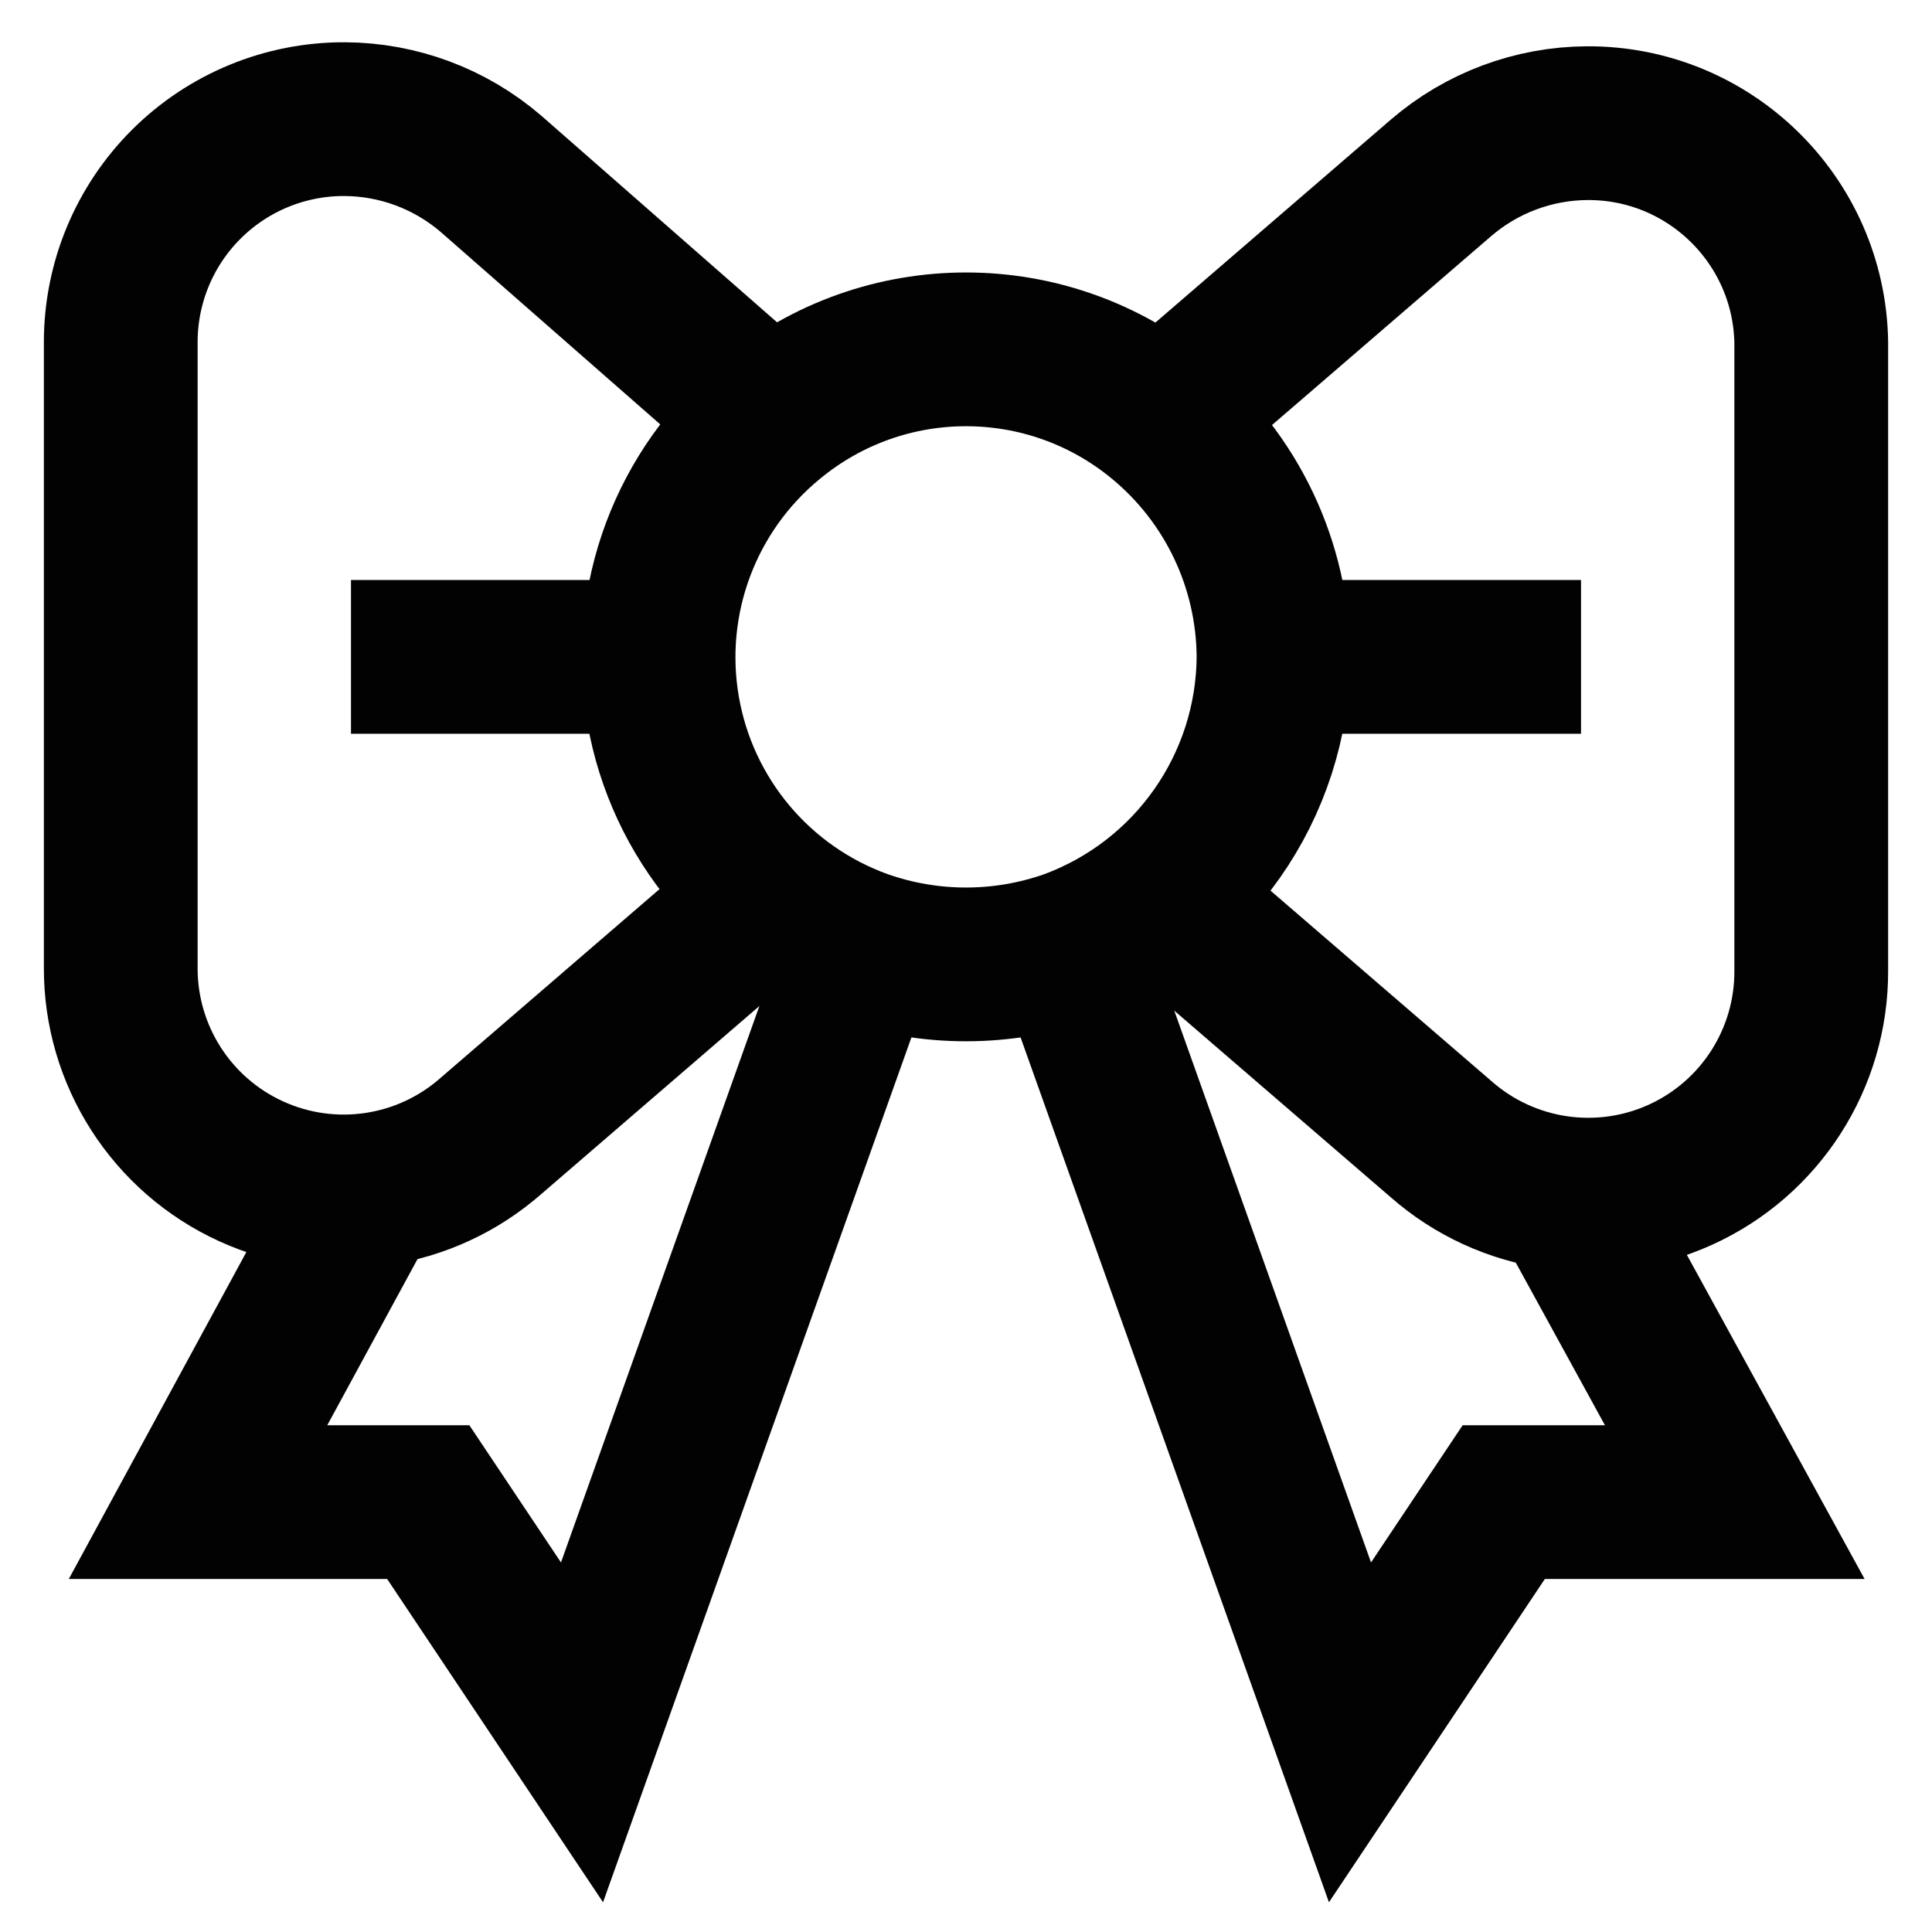
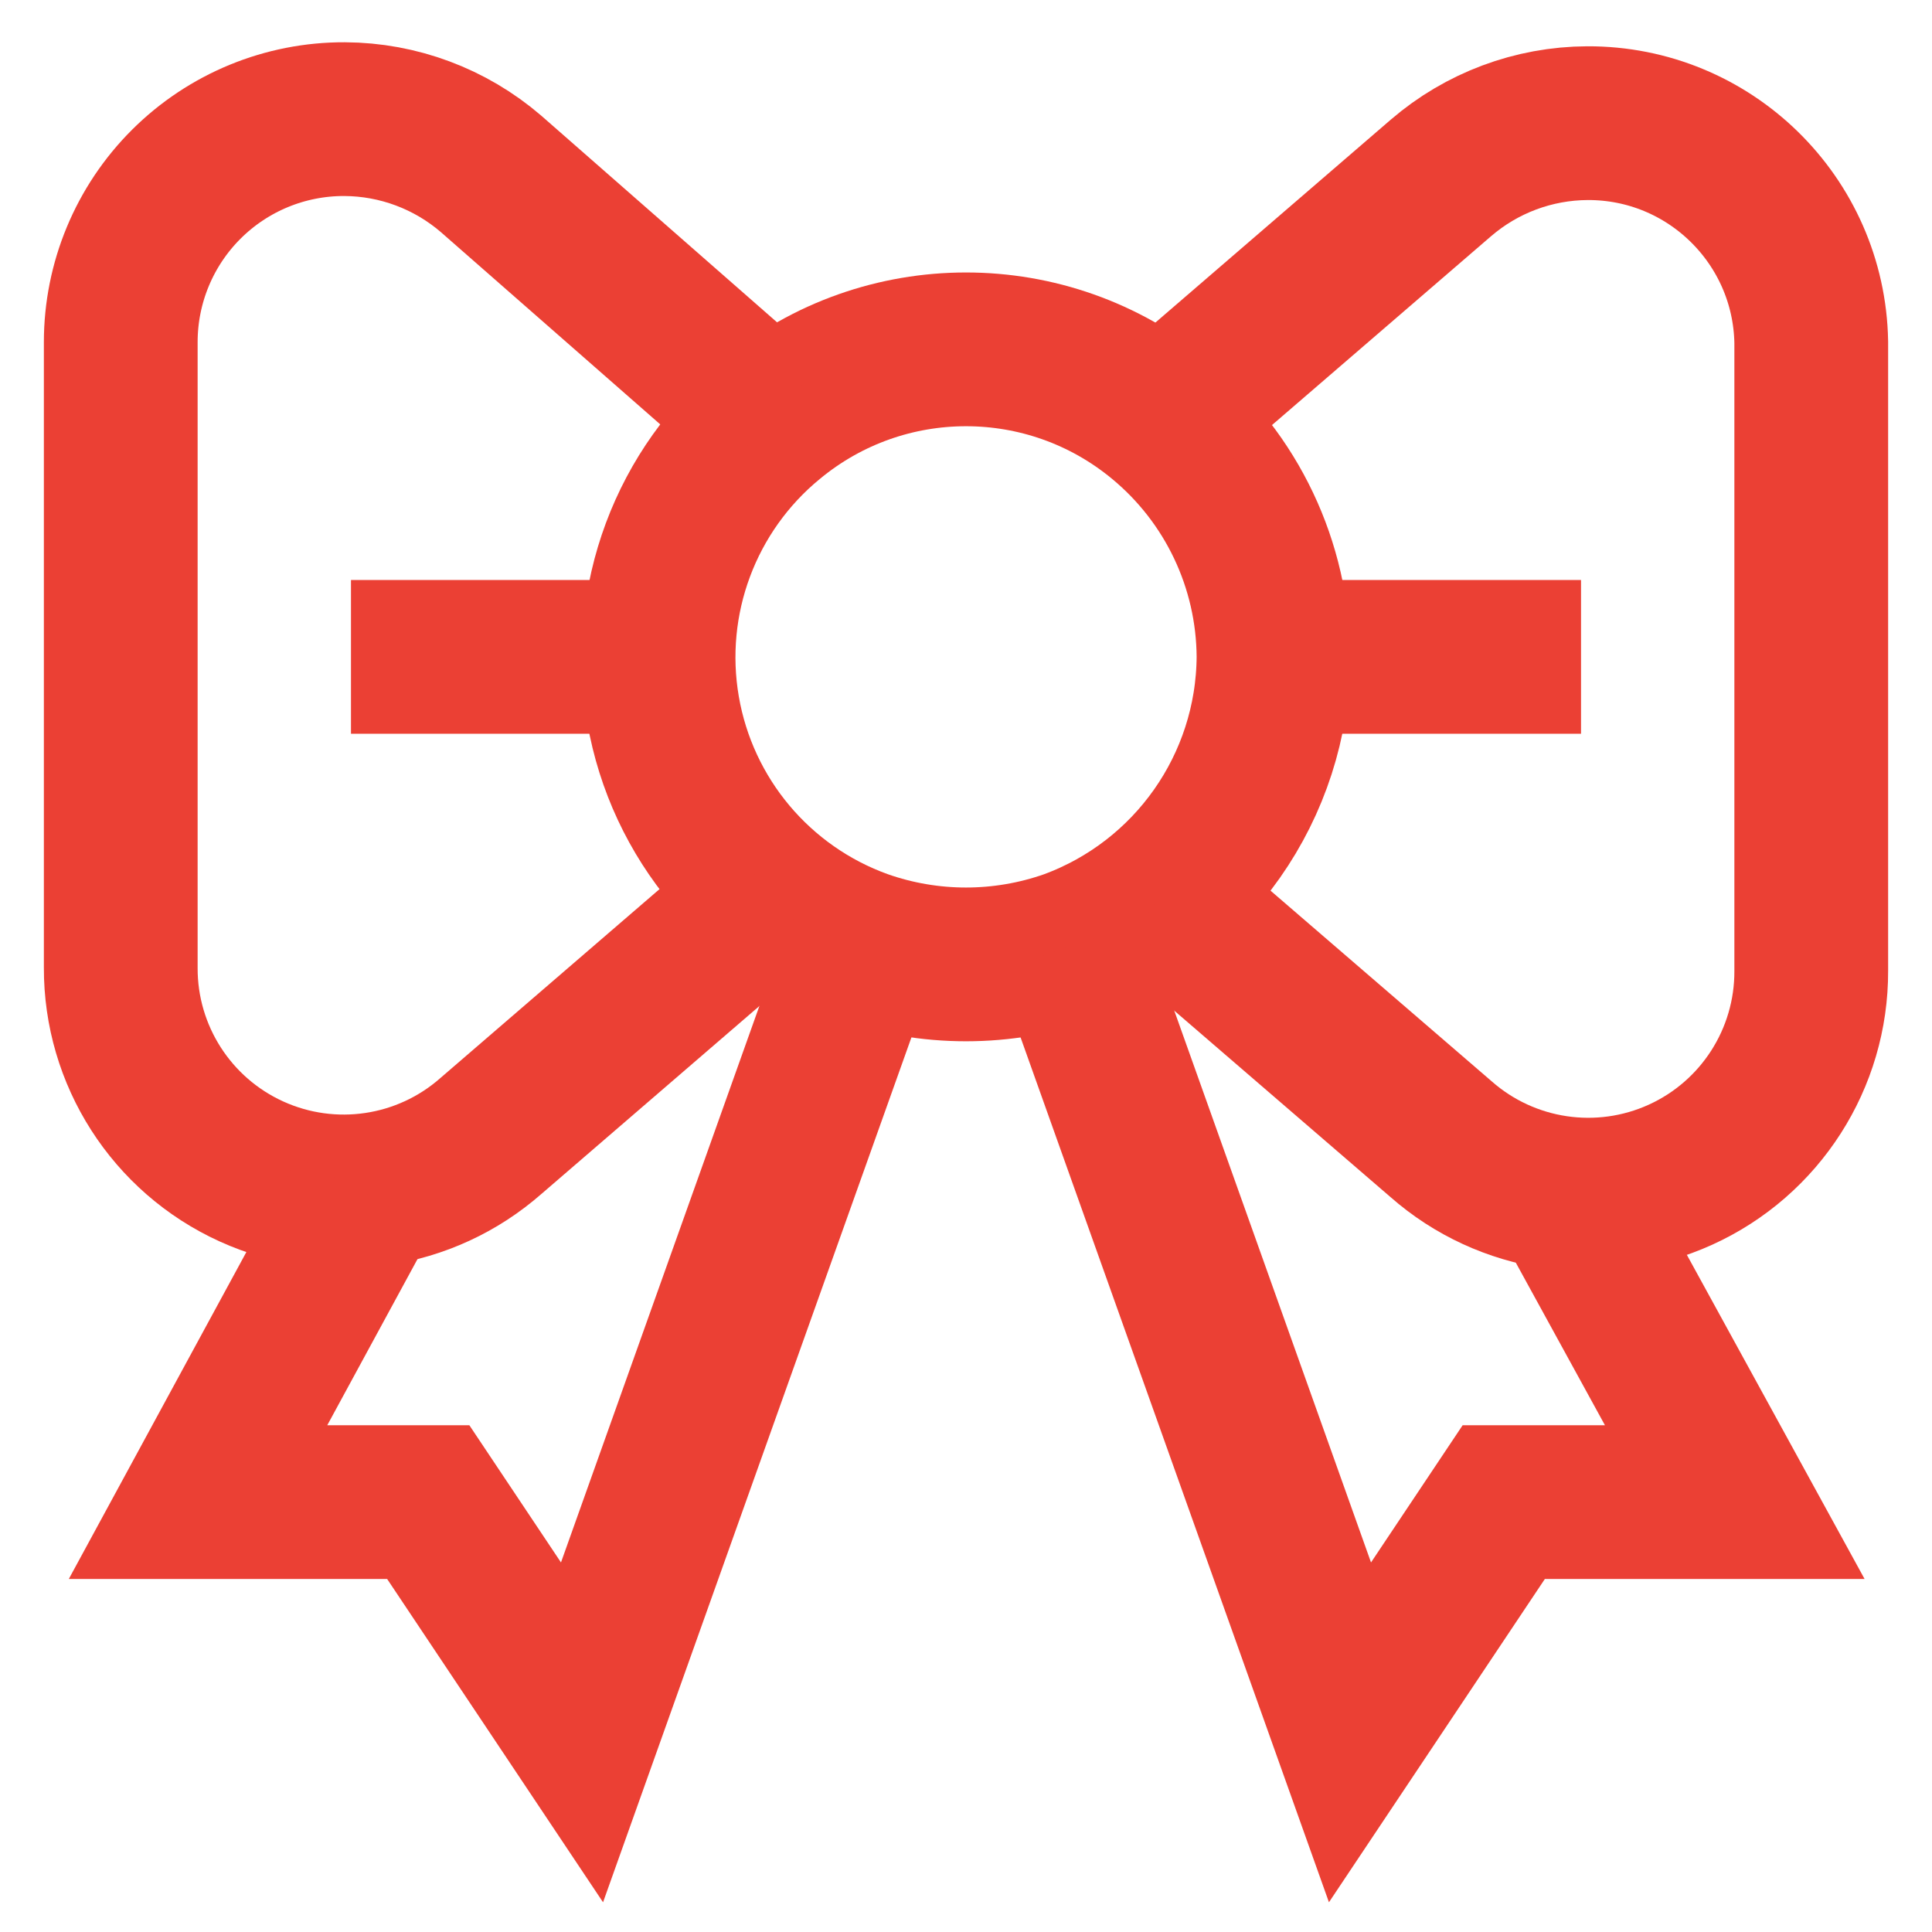
- <svg xmlns="http://www.w3.org/2000/svg" width="800px" height="800px" viewBox="0 0 24 24" id="Layer_1" data-name="Layer 1">
-   <defs>
-     <style>.cls-1{fill:none;stroke:#020202;stroke-miterlimit:10;stroke-width:1.91px;}</style>
-   </defs>
-   <path class="cls-1" d="M15.82,8.16a3.86,3.86,0,0,1-2.53,3.6,3.89,3.89,0,0,1-2.58,0A3.82,3.82,0,0,1,9.58,5.21a3.8,3.8,0,0,1,4.84,0A3.85,3.85,0,0,1,15.82,8.16Z" />
-   <path class="cls-1" d="M14.42,5.21l3.48-3a2.81,2.81,0,0,1,1.82-.68A2.77,2.77,0,0,1,22.5,4.25v7.81a2.77,2.77,0,0,1-4.6,2.09l-3.48-3" />
-   <path class="cls-1" d="M9.58,11.11l-3.48,3a2.77,2.77,0,0,1-4.6-2.09V4.25A2.77,2.77,0,0,1,4.28,1.48a2.81,2.81,0,0,1,1.82.68L9.58,5.21" />
-   <polyline class="cls-1" points="4.54 14.83 2.46 18.66 5.32 18.66 7.23 21.52 10.71 11.76" />
-   <polyline class="cls-1" points="19.45 14.83 21.55 18.66 18.68 18.66 16.77 21.52 13.29 11.76" />
-   <line class="cls-1" x1="4.36" y1="8.16" x2="8.18" y2="8.16" />
-   <line class="cls-1" x1="15.82" y1="8.16" x2="19.64" y2="8.16" />
+ <svg xmlns="http://www.w3.org/2000/svg" width="800px" height="800px" viewBox="0 0 24 24" id="Layer_1" data-name="Layer 1" fill="#eb4034">
+   <g id="SVGRepo_bgCarrier" stroke-width="0" />
+   <g id="SVGRepo_tracerCarrier" stroke-linecap="round" stroke-linejoin="round" />
+   <g id="SVGRepo_iconCarrier">
+     <defs>
+       <style>.cls-1{fill:none;stroke:#eb4034;stroke-miterlimit:10;stroke-width:1.91px;}</style>
+     </defs>
+     <path class="cls-1" d="M15.82,8.16a3.86,3.86,0,0,1-2.53,3.6,3.89,3.89,0,0,1-2.58,0A3.82,3.82,0,0,1,9.58,5.21a3.8,3.8,0,0,1,4.84,0A3.85,3.85,0,0,1,15.82,8.16Z" />
+     <path class="cls-1" d="M14.42,5.21l3.48-3a2.81,2.81,0,0,1,1.82-.68A2.77,2.77,0,0,1,22.5,4.25v7.81a2.77,2.77,0,0,1-4.6,2.09l-3.48-3" />
+     <path class="cls-1" d="M9.58,11.11l-3.48,3a2.77,2.77,0,0,1-4.6-2.09V4.25A2.77,2.77,0,0,1,4.28,1.48a2.81,2.81,0,0,1,1.82.68L9.58,5.21" />
+     <polyline class="cls-1" points="4.54 14.83 2.46 18.66 5.32 18.66 7.23 21.52 10.71 11.76" />
+     <polyline class="cls-1" points="19.45 14.83 21.55 18.66 18.68 18.66 16.77 21.52 13.29 11.76" />
+     <line class="cls-1" x1="4.36" y1="8.16" x2="8.18" y2="8.16" />
+     <line class="cls-1" x1="15.82" y1="8.16" x2="19.64" y2="8.16" />
+   </g>
</svg>
